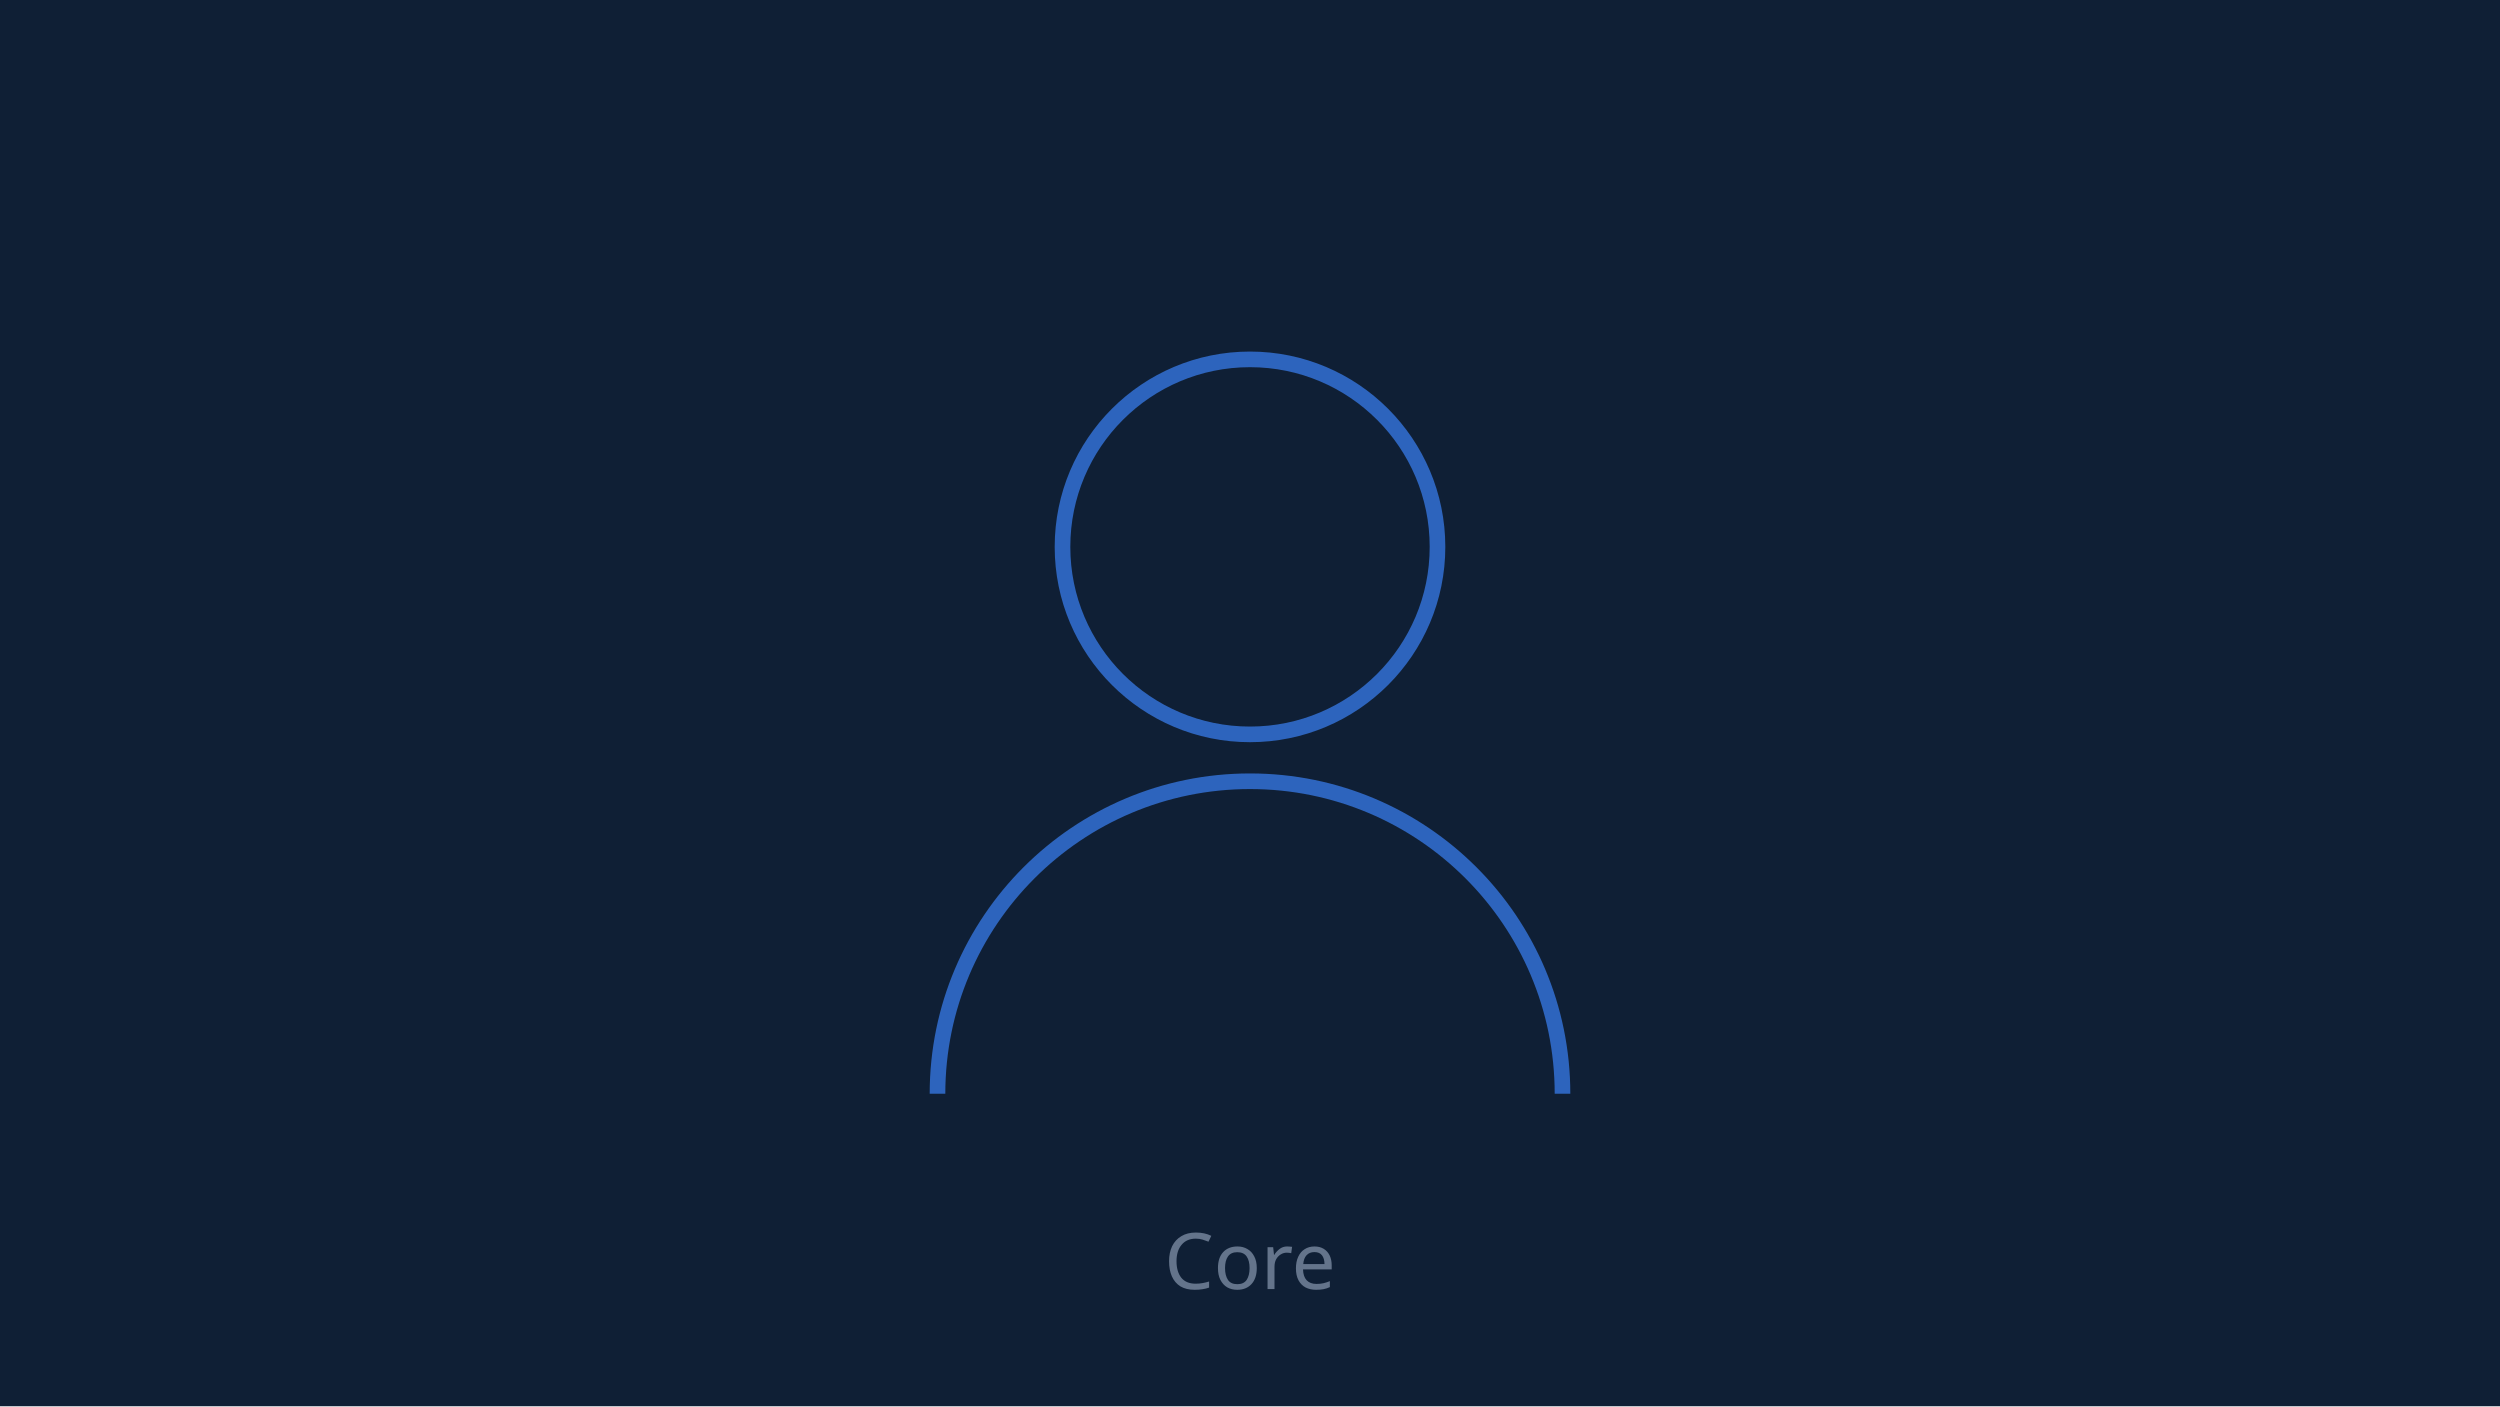
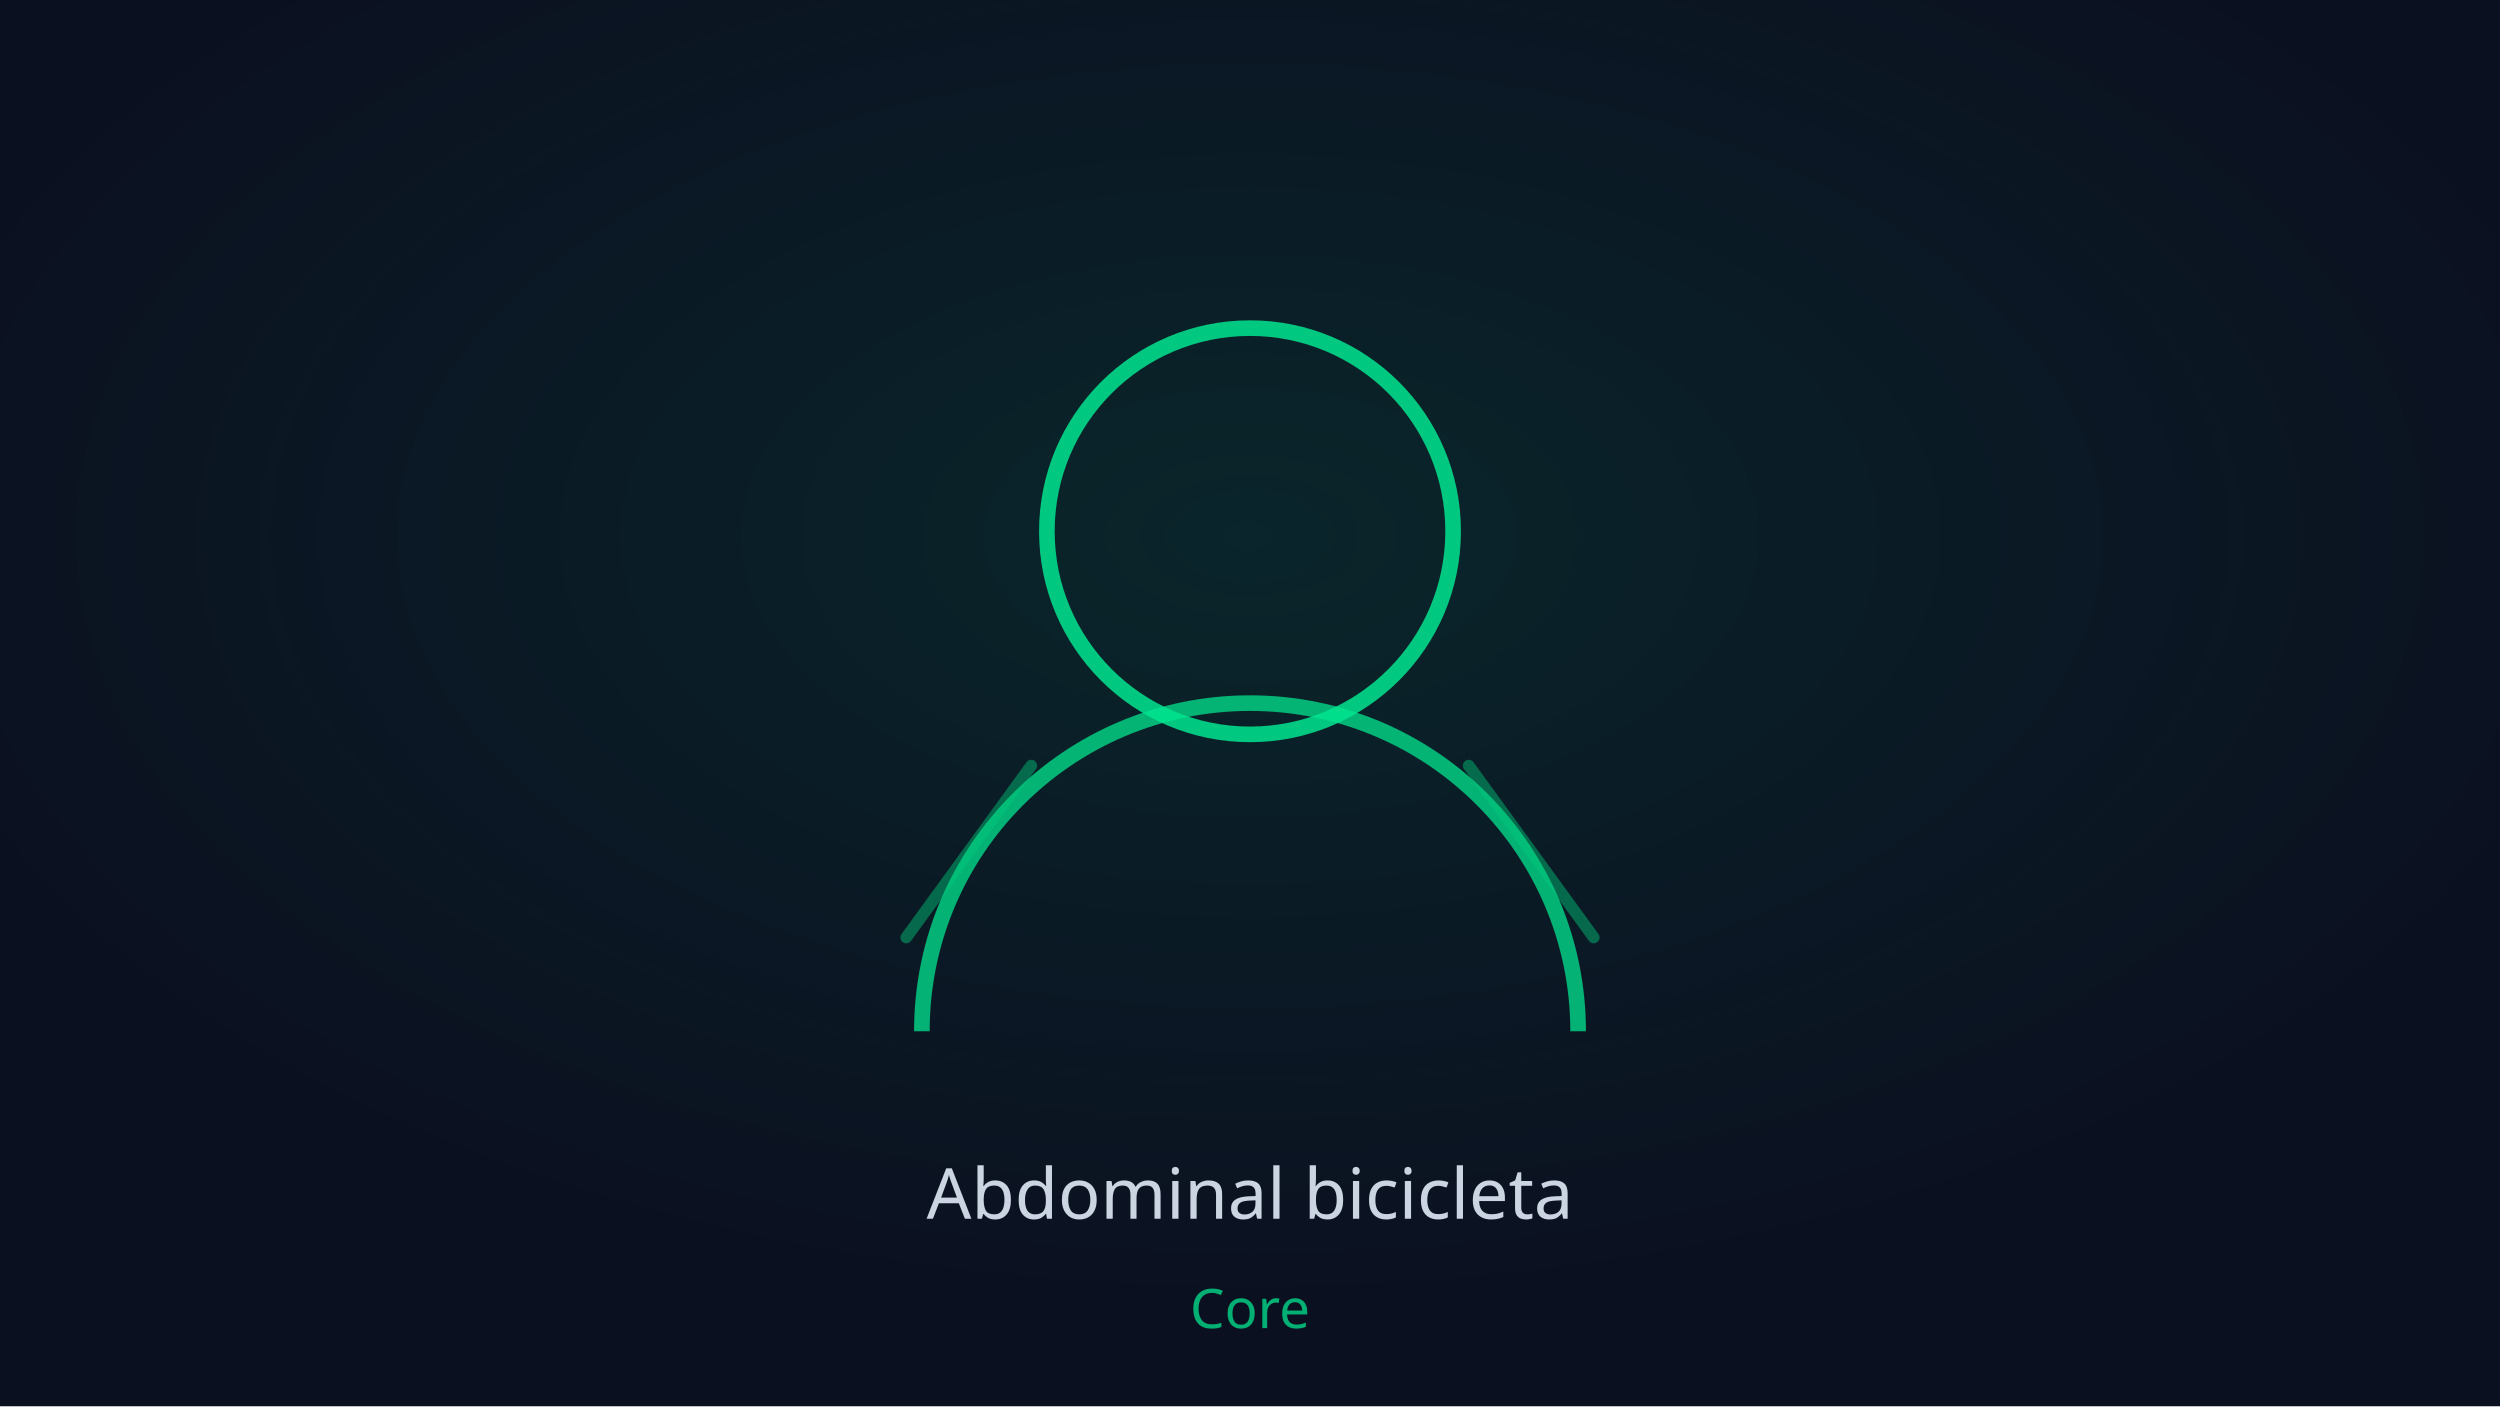
<svg xmlns="http://www.w3.org/2000/svg" viewBox="0 0 320 180" fill="none">
-   <rect width="320" height="180" fill="#0f1f35" />
-   <circle cx="160" cy="70" r="24" stroke="#3b82f6" stroke-width="2" opacity="0.7" />
-   <path d="M120 140c0-22.091 17.909-40 40-40s40 17.909 40 40" stroke="#3b82f6" stroke-width="2" opacity="0.7" />
-   <text x="160" y="165" text-anchor="middle" fill="#64748b" font-family="system-ui,sans-serif" font-size="10">Core</text>
+   <defs>
+     <linearGradient id="tbg" x1="0" y1="0" x2="320" y2="180">
+       <stop stop-color="#0b1020" />
+       <stop offset="1" stop-color="#152238" />
+     </linearGradient>
+     <radialGradient id="tglow" cx="50%" cy="38%" r="55%">
+       <stop stop-color="#00E58F" stop-opacity="0.1" />
+       <stop offset="1" stop-color="#00E58F" stop-opacity="0" />
+     </radialGradient>
+   </defs>
+   <rect width="320" height="180" fill="url(#tbg)" />
+   <rect width="320" height="180" fill="url(#tglow)" />
+   <circle cx="160" cy="68" r="26" stroke="#00E58F" stroke-width="2" opacity="0.85" />
+   <path d="M118 132c0-23.196 18.804-42 42-42s42 18.804 42 42" stroke="#00E58F" stroke-width="2" opacity="0.75" />
+   <path d="M132 98l-16 22M188 98l16 22" stroke="#00C97B" stroke-width="1.5" stroke-linecap="round" opacity="0.45" />
+   <text x="160" y="156" text-anchor="middle" fill="#cbd5e1" font-family="system-ui,sans-serif" font-size="9" font-weight="500">Abdominal bicicleta</text>
+   <text x="160" y="170" text-anchor="middle" fill="#00E58F" font-family="system-ui,sans-serif" font-size="7" opacity="0.75">Core</text>
</svg>
